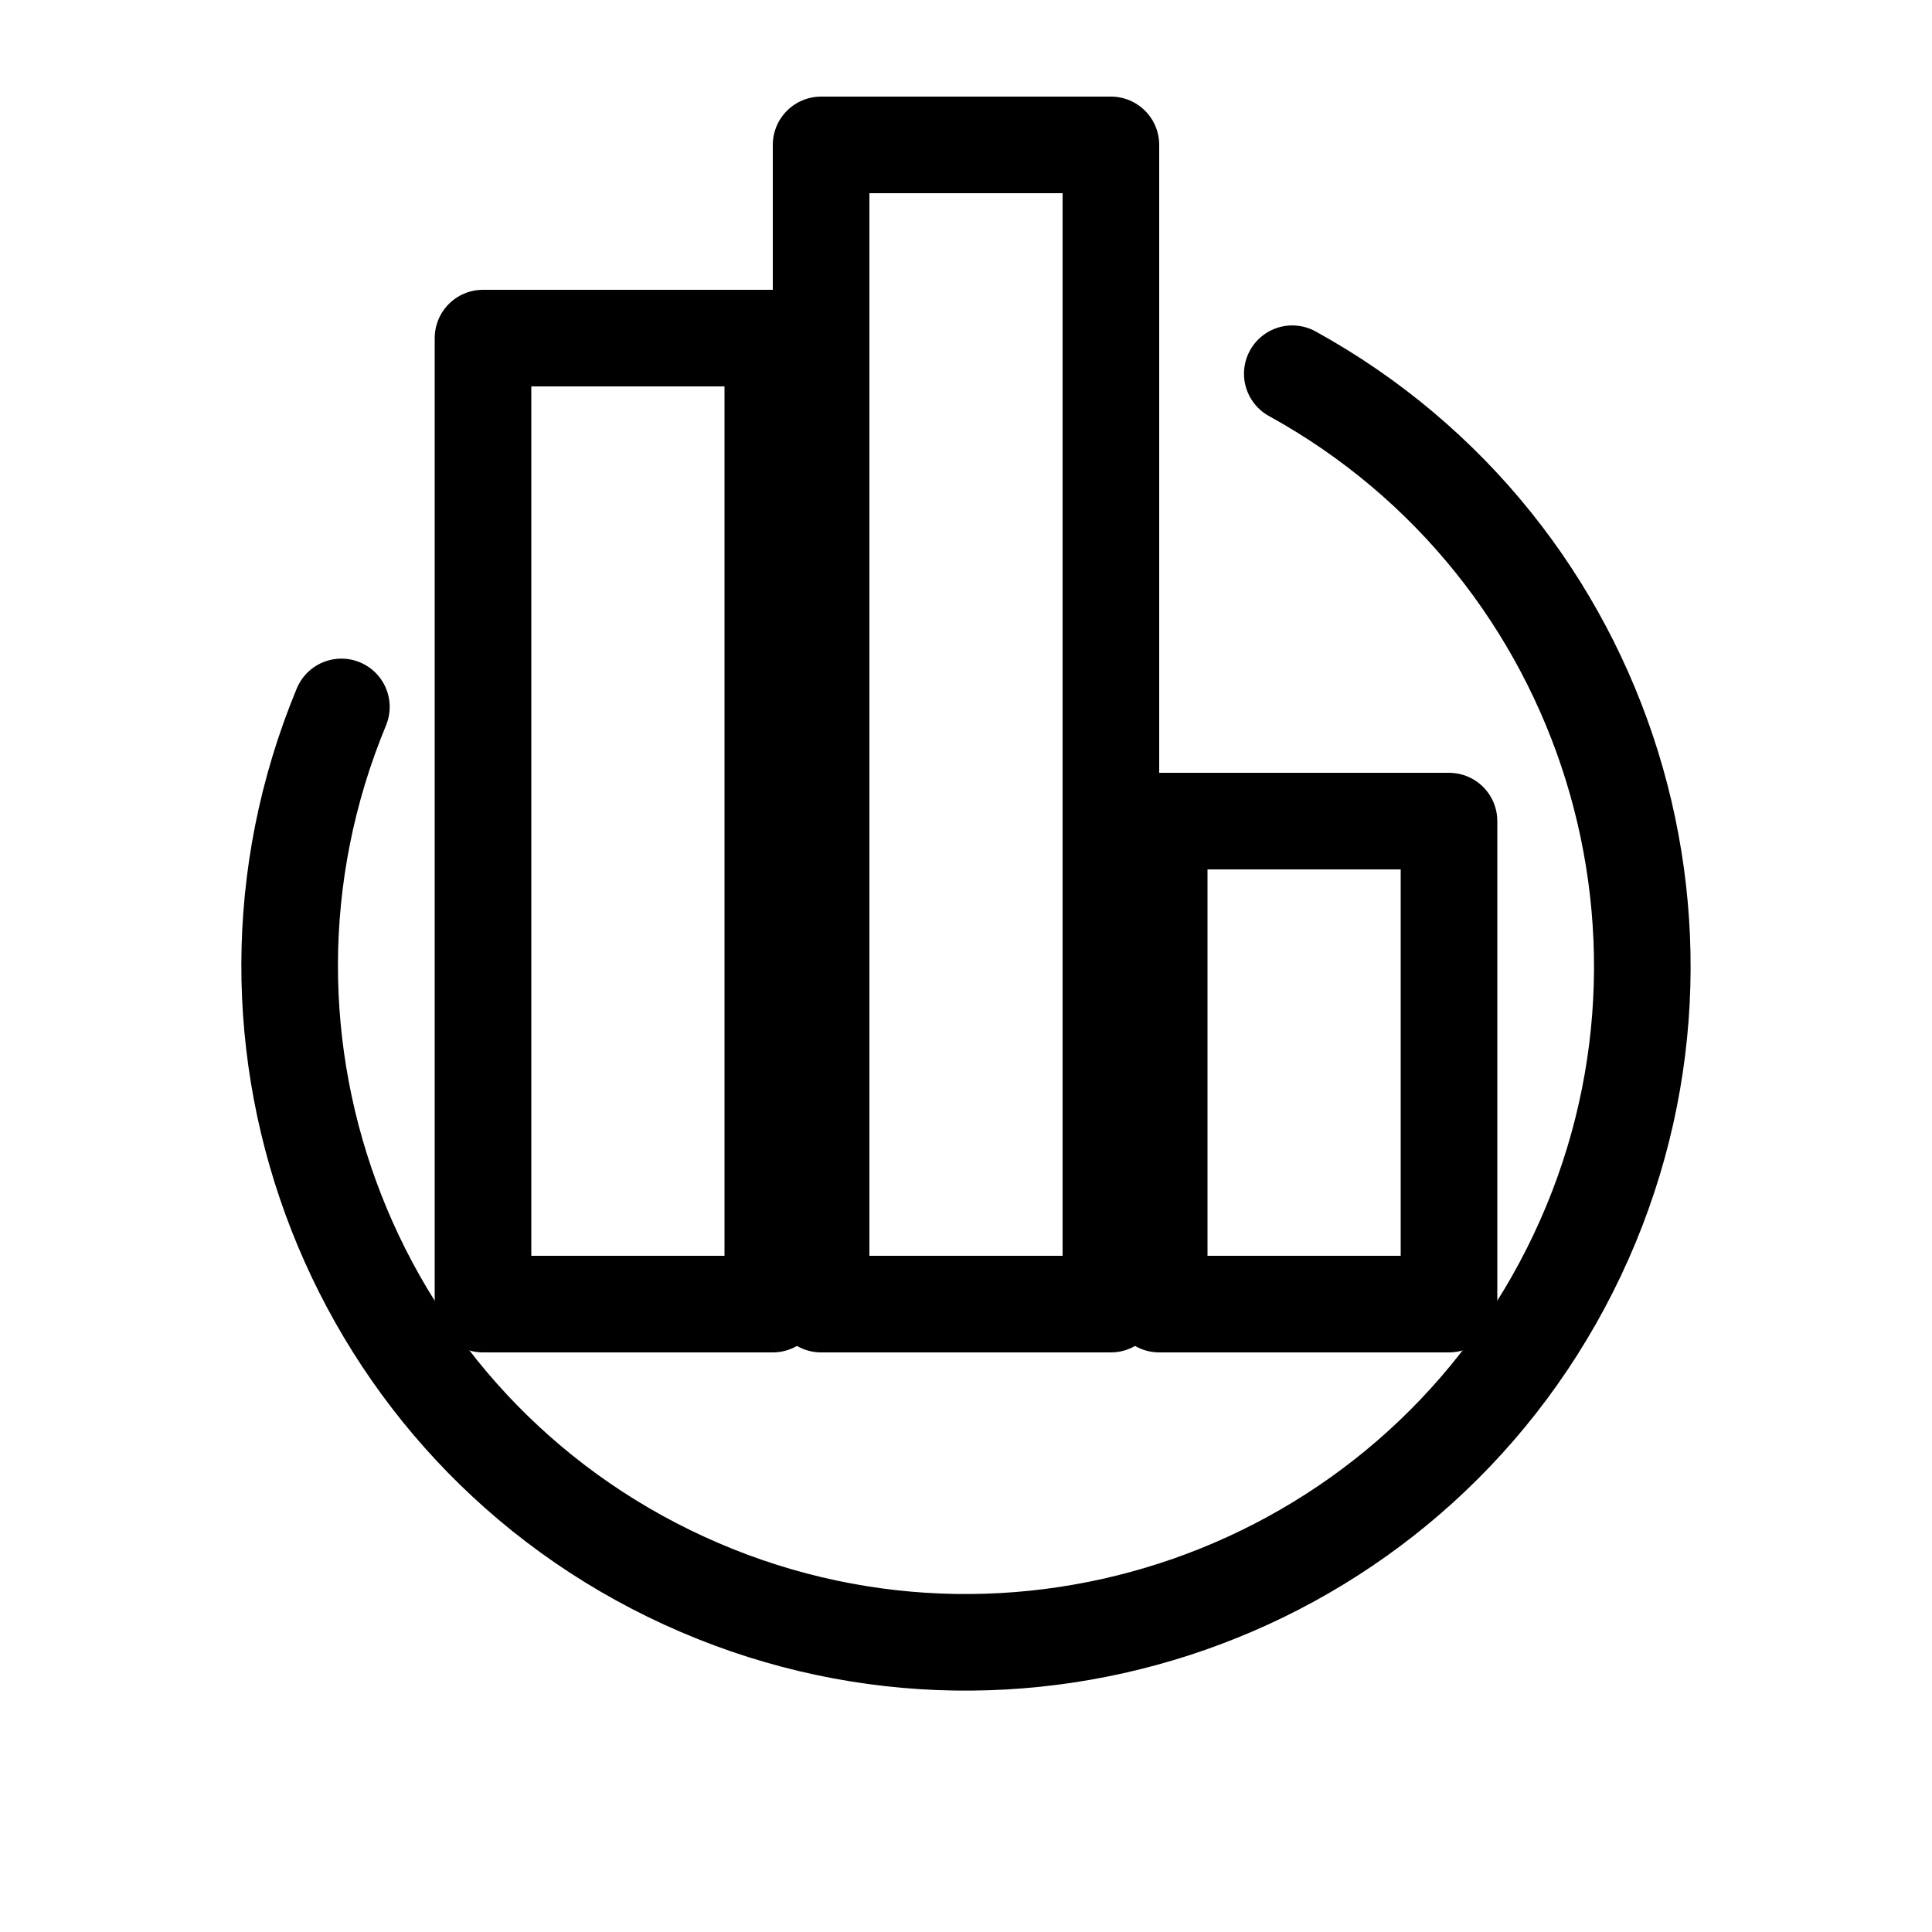
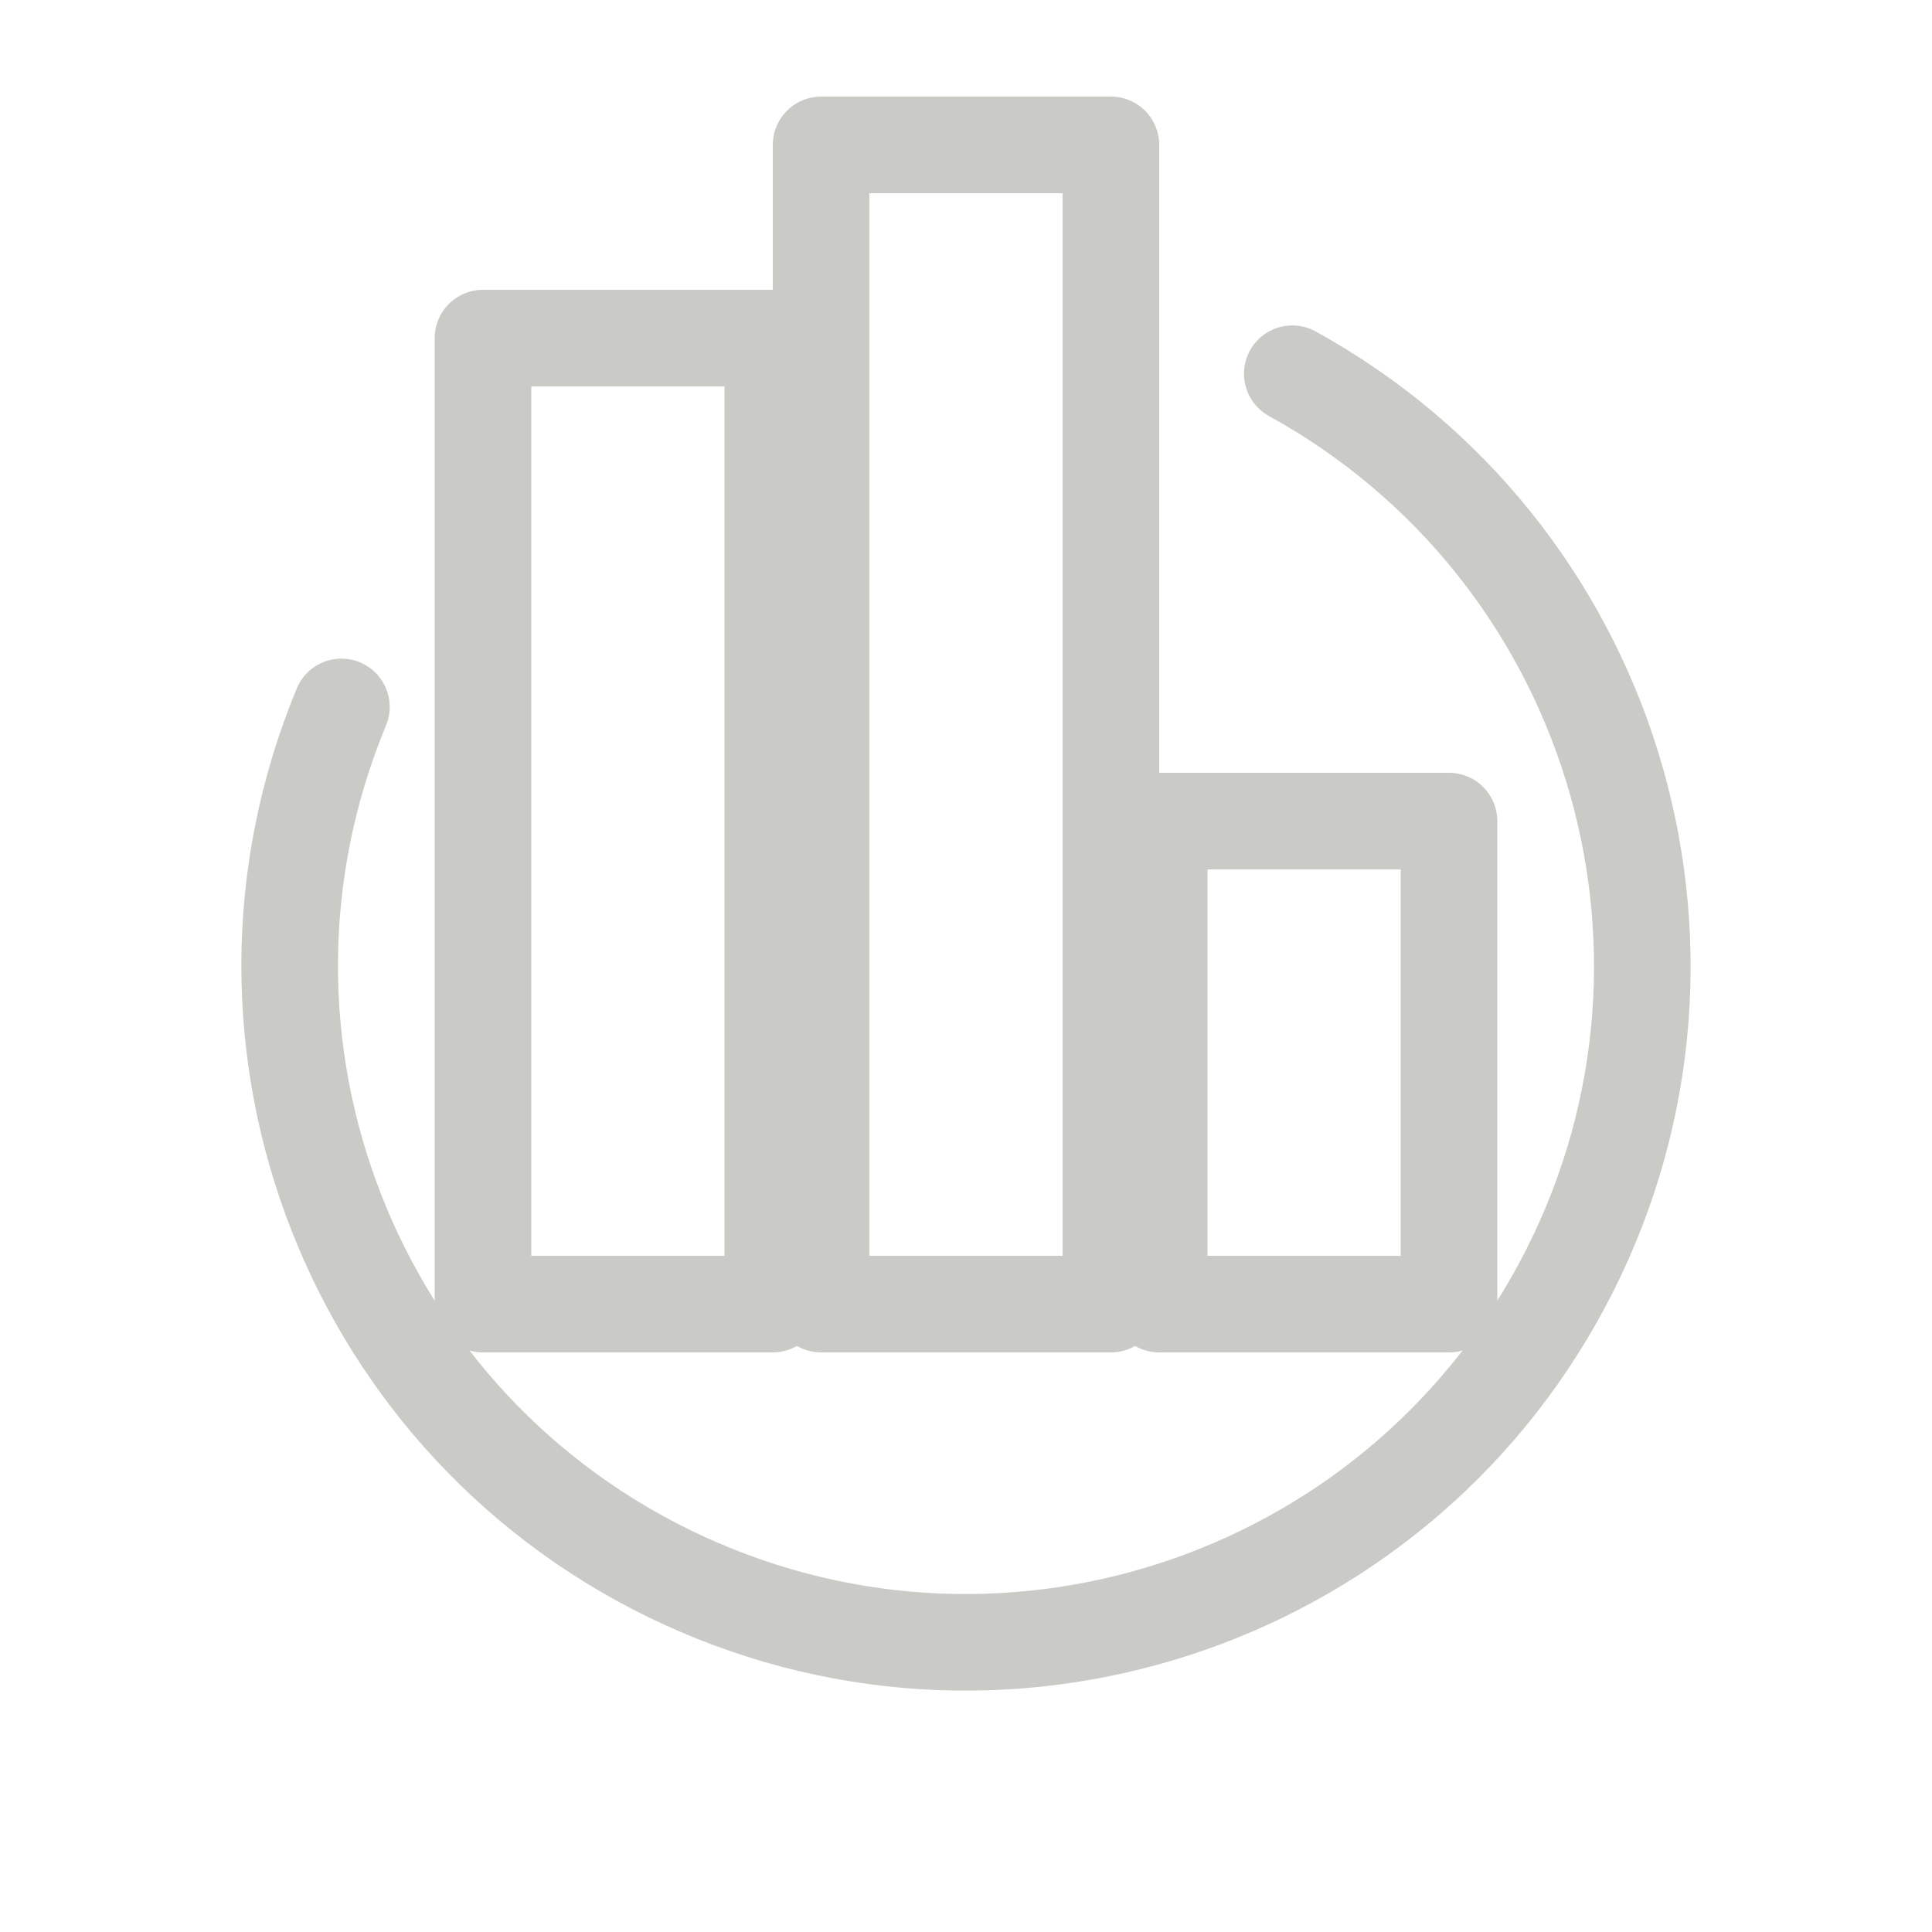
<svg xmlns="http://www.w3.org/2000/svg" width="200" height="200" id="svg2" version="1.0">
  <defs id="defs4">
    </defs>
  <g id="layer1">
-     <path style="fill:none;stroke:#000000;stroke-width:10;stroke-linecap:round;stroke-linejoin:round;stroke-miterlimit:4;stroke-opacity:1;stroke-dasharray:none" id="path2385" d="M 181.277,26.188 A 70,70 0 1 1 82.841,60.681" transform="translate(-47.5,12.5)" />
-     <rect style="fill:none;stroke:#000000;stroke-width:10;stroke-linecap:round;stroke-linejoin:round;stroke-miterlimit:4;stroke-opacity:1;stroke-dasharray:none;stroke-dashoffset:16" id="rect3634" width="30" height="100" x="50" y="35" />
-     <rect style="fill:none;stroke:#000000;stroke-width:10;stroke-linecap:round;stroke-linejoin:round;stroke-miterlimit:4;stroke-opacity:1;stroke-dasharray:none;stroke-dashoffset:16" id="rect3636" width="30" height="120" x="85" y="15" />
-     <rect style="fill:none;stroke:#000000;stroke-width:10;stroke-linecap:round;stroke-linejoin:round;stroke-miterlimit:4;stroke-opacity:1;stroke-dasharray:none;stroke-dashoffset:16" id="rect3638" width="30" height="50" x="120" y="85" />
+     <path style="fill:none;stroke:#cacac6;stroke-width:10;stroke-linecap:round;stroke-linejoin:round;stroke-miterlimit:4;stroke-opacity:1;stroke-dasharray:none" id="path2385" d="M 181.277,26.188 A 70,70 0 1 1 82.841,60.681" transform="translate(-47.5,12.5)" />
+     <rect style="fill:none;stroke:#cacac6;stroke-width:10;stroke-linecap:round;stroke-linejoin:round;stroke-miterlimit:4;stroke-opacity:1;stroke-dasharray:none;stroke-dashoffset:16" id="rect3634" width="30" height="100" x="50" y="35" />
+     <rect style="fill:none;stroke:#cacac6;stroke-width:10;stroke-linecap:round;stroke-linejoin:round;stroke-miterlimit:4;stroke-opacity:1;stroke-dasharray:none;stroke-dashoffset:16" id="rect3636" width="30" height="120" x="85" y="15" />
+     <rect style="fill:none;stroke:#cacac6;stroke-width:10;stroke-linecap:round;stroke-linejoin:round;stroke-miterlimit:4;stroke-opacity:1;stroke-dasharray:none;stroke-dashoffset:16" id="rect3638" width="30" height="50" x="120" y="85" />
  </g>
</svg>
